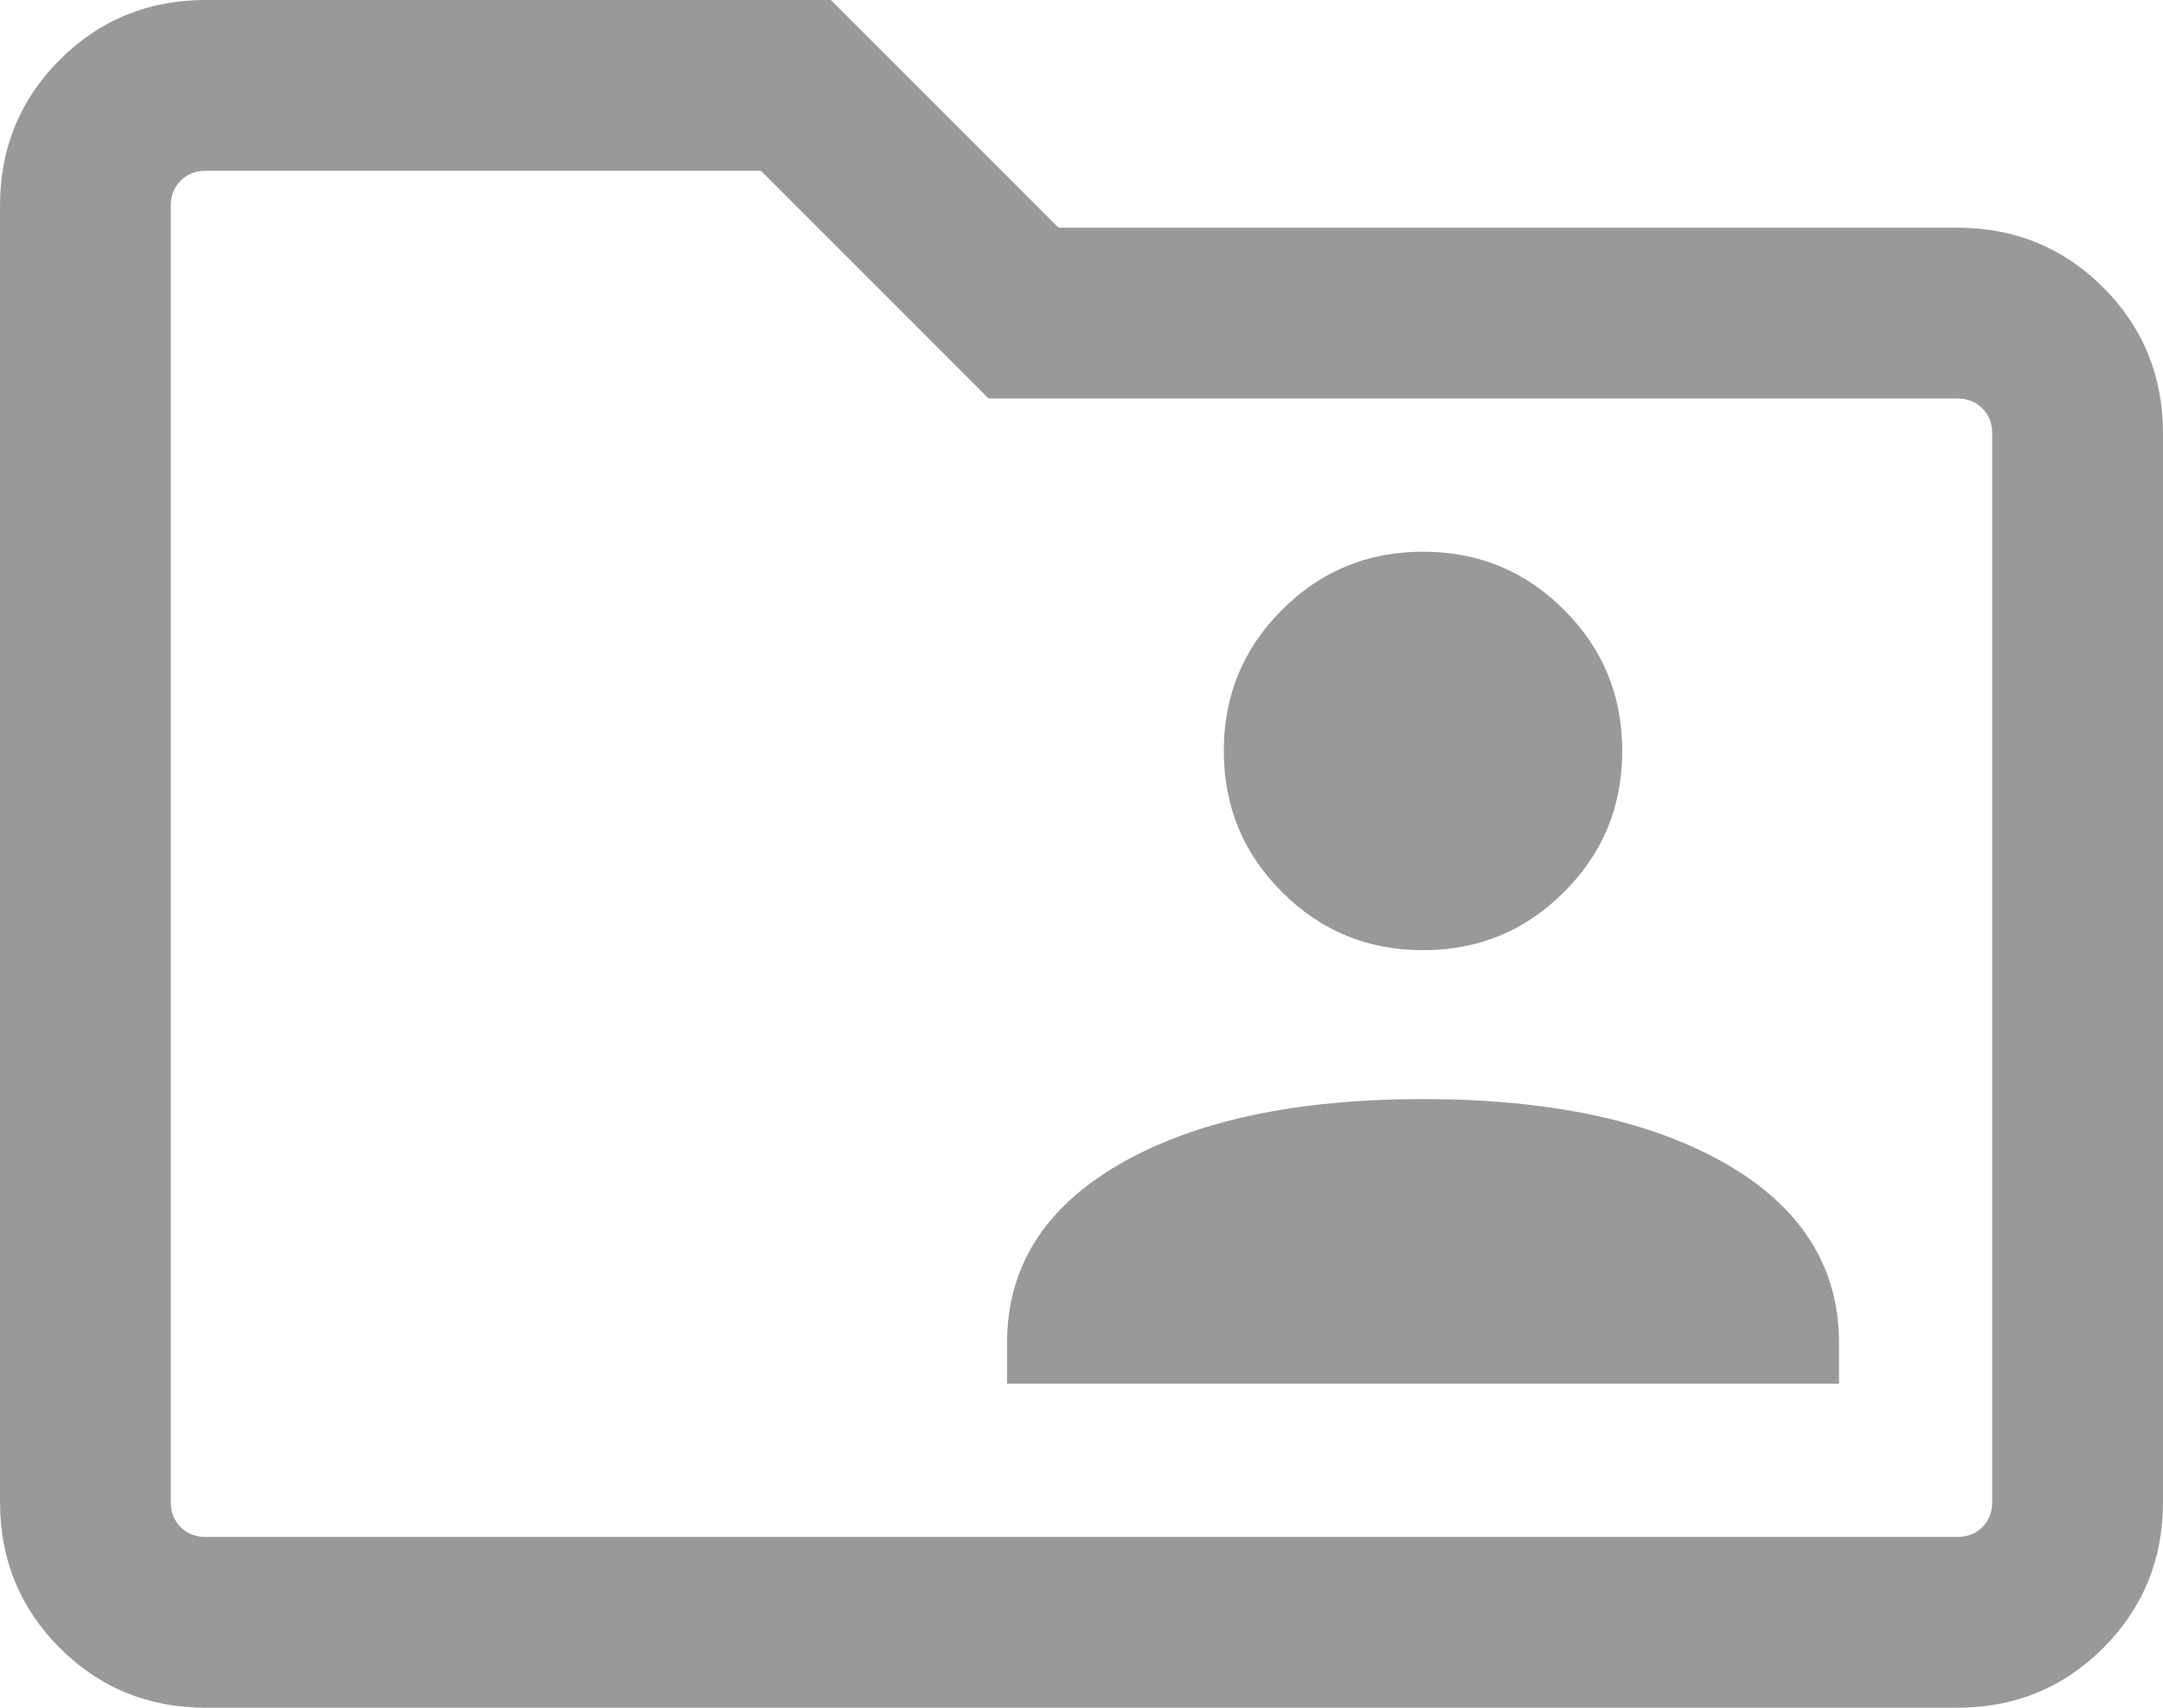
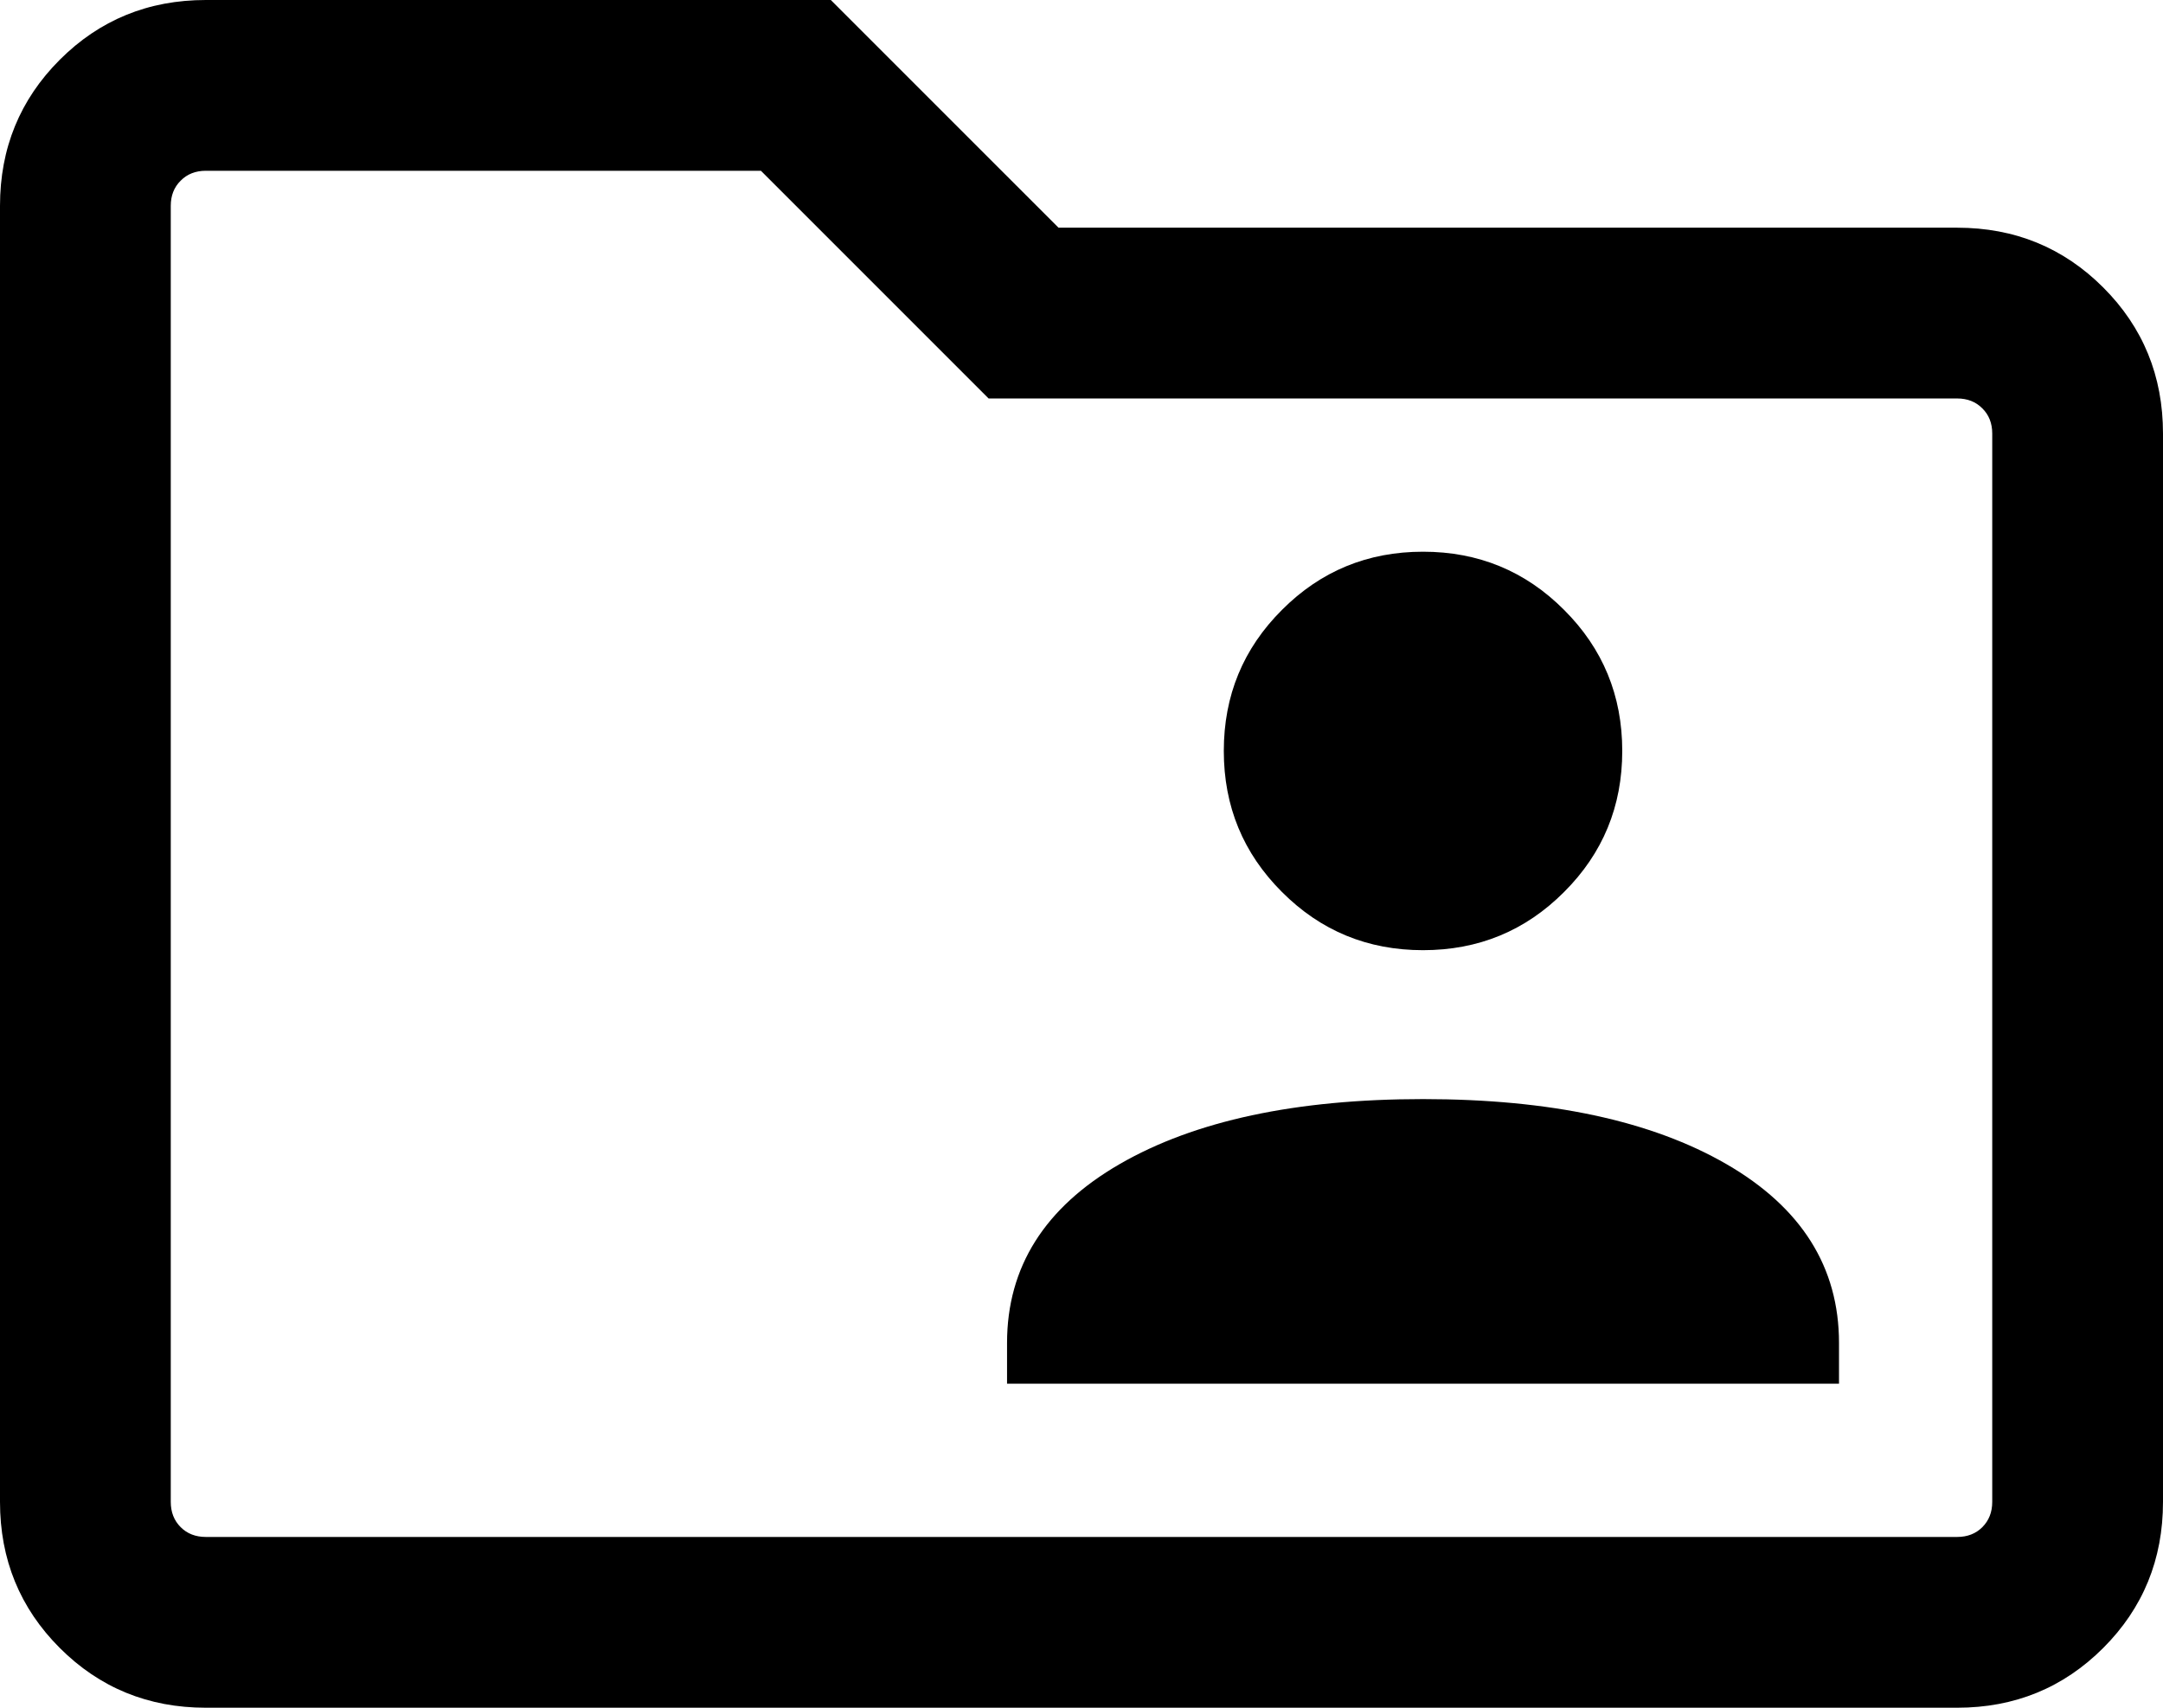
<svg xmlns="http://www.w3.org/2000/svg" width="19" height="15" viewBox="0 0 19 15" fill="none">
-   <path d="M8.846 12.154H16.154V11.796C16.154 11.13 15.824 10.606 15.165 10.225C14.505 9.844 13.617 9.654 12.5 9.654C11.383 9.654 10.495 9.844 9.835 10.225C9.176 10.606 8.846 11.13 8.846 11.796V12.154ZM13.739 7.835C14.08 7.495 14.25 7.082 14.25 6.596C14.25 6.11 14.08 5.697 13.739 5.357C13.399 5.016 12.986 4.846 12.5 4.846C12.014 4.846 11.601 5.016 11.261 5.357C10.92 5.697 10.75 6.11 10.75 6.596C10.75 7.082 10.92 7.495 11.261 7.835C11.601 8.176 12.014 8.346 12.5 8.346C12.986 8.346 13.399 8.176 13.739 7.835ZM1.808 15C1.303 15 0.875 14.825 0.525 14.475C0.175 14.125 0 13.697 0 13.192V1.808C0 1.303 0.175 0.875 0.525 0.525C0.875 0.175 1.303 0 1.808 0H7.298L9.298 2H17.192C17.697 2 18.125 2.175 18.475 2.525C18.825 2.875 19 3.303 19 3.808V13.192C19 13.697 18.825 14.125 18.475 14.475C18.125 14.825 17.697 15 17.192 15H1.808ZM1.808 13.5H17.192C17.282 13.5 17.356 13.471 17.413 13.414C17.471 13.356 17.5 13.282 17.5 13.192V3.808C17.5 3.718 17.471 3.644 17.413 3.587C17.356 3.529 17.282 3.5 17.192 3.5H8.684L6.684 1.5H1.808C1.718 1.5 1.644 1.529 1.587 1.587C1.529 1.644 1.5 1.718 1.5 1.808V13.192C1.5 13.282 1.529 13.356 1.587 13.414C1.644 13.471 1.718 13.5 1.808 13.5Z" fill="black" fill-opacity="0.4" />
+   <path d="M8.846 12.154H16.154V11.796C16.154 11.13 15.824 10.606 15.165 10.225C14.505 9.844 13.617 9.654 12.5 9.654C11.383 9.654 10.495 9.844 9.835 10.225C9.176 10.606 8.846 11.13 8.846 11.796V12.154ZM13.739 7.835C14.08 7.495 14.25 7.082 14.25 6.596C14.25 6.11 14.08 5.697 13.739 5.357C13.399 5.016 12.986 4.846 12.5 4.846C12.014 4.846 11.601 5.016 11.261 5.357C10.92 5.697 10.75 6.11 10.75 6.596C10.75 7.082 10.92 7.495 11.261 7.835C11.601 8.176 12.014 8.346 12.5 8.346C12.986 8.346 13.399 8.176 13.739 7.835ZM1.808 15C1.303 15 0.875 14.825 0.525 14.475C0.175 14.125 0 13.697 0 13.192V1.808C0 1.303 0.175 0.875 0.525 0.525C0.875 0.175 1.303 0 1.808 0H7.298L9.298 2H17.192C17.697 2 18.125 2.175 18.475 2.525C18.825 2.875 19 3.303 19 3.808V13.192C19 13.697 18.825 14.125 18.475 14.475C18.125 14.825 17.697 15 17.192 15H1.808ZM1.808 13.5H17.192C17.282 13.5 17.356 13.471 17.413 13.414C17.471 13.356 17.5 13.282 17.5 13.192V3.808C17.5 3.718 17.471 3.644 17.413 3.587C17.356 3.529 17.282 3.5 17.192 3.5H8.684L6.684 1.5H1.808C1.718 1.5 1.644 1.529 1.587 1.587C1.529 1.644 1.5 1.718 1.5 1.808V13.192C1.5 13.282 1.529 13.356 1.587 13.414C1.644 13.471 1.718 13.5 1.808 13.5Z" fill="black" />
</svg>
